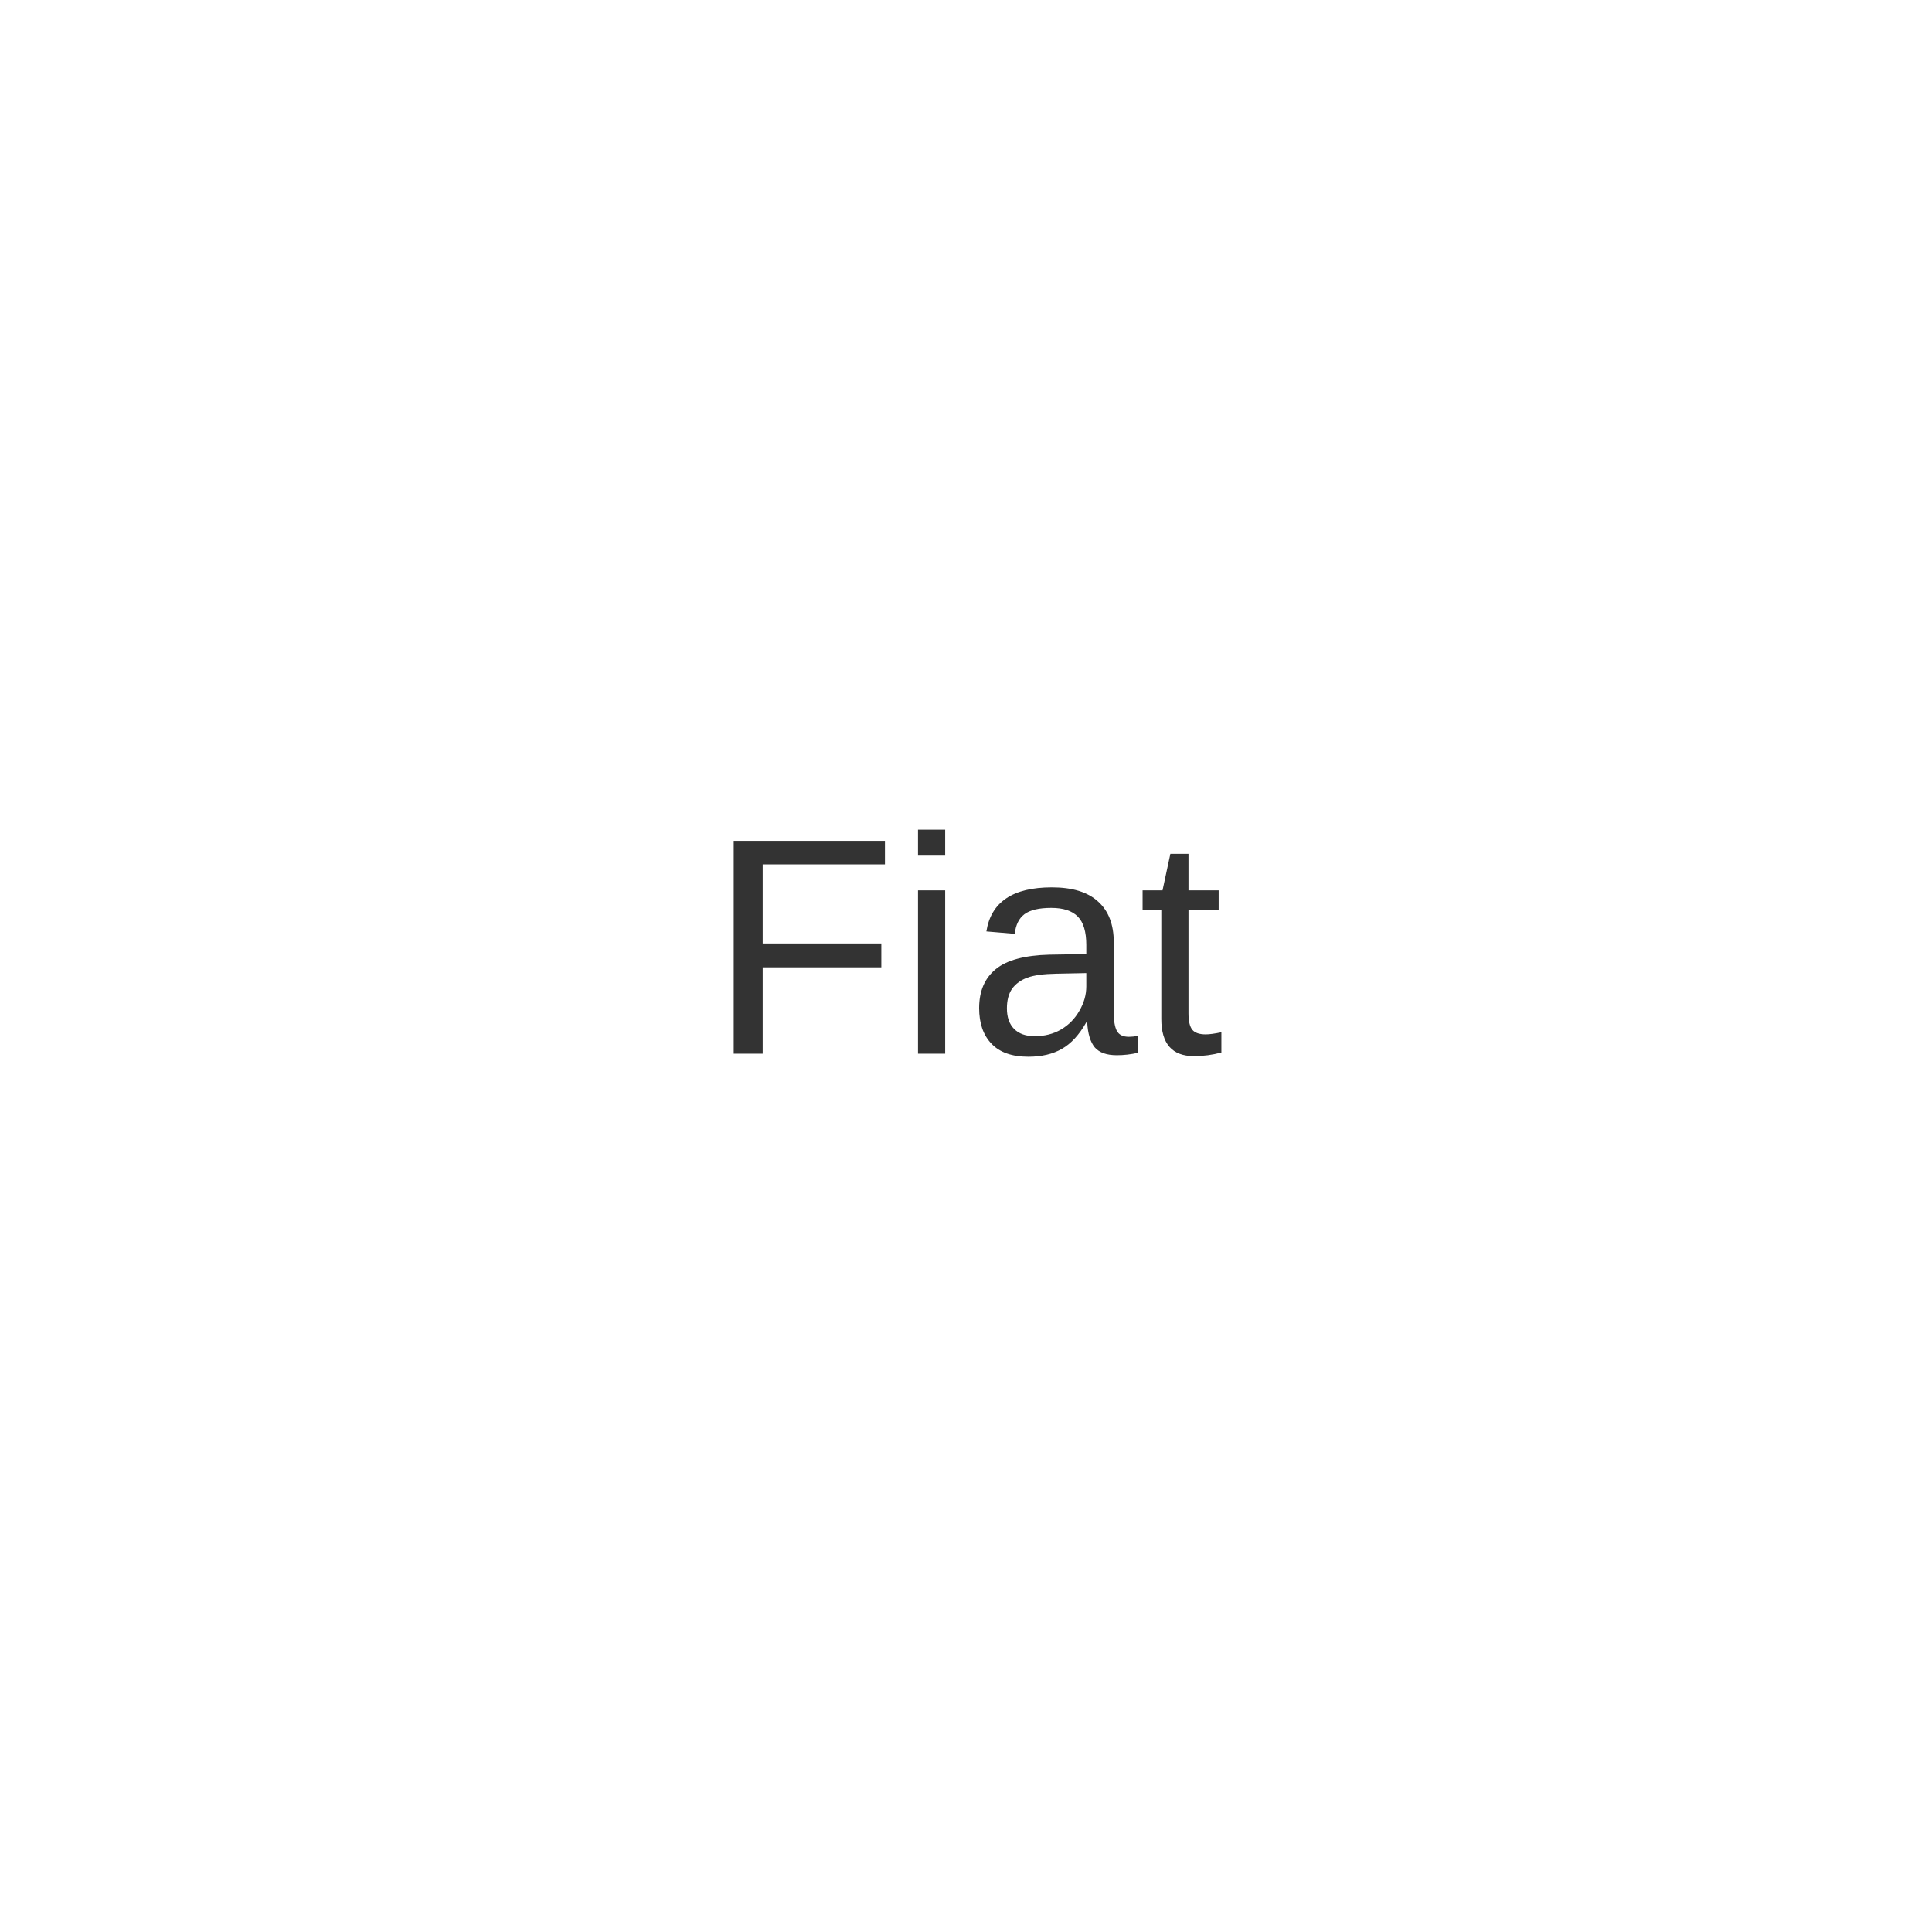
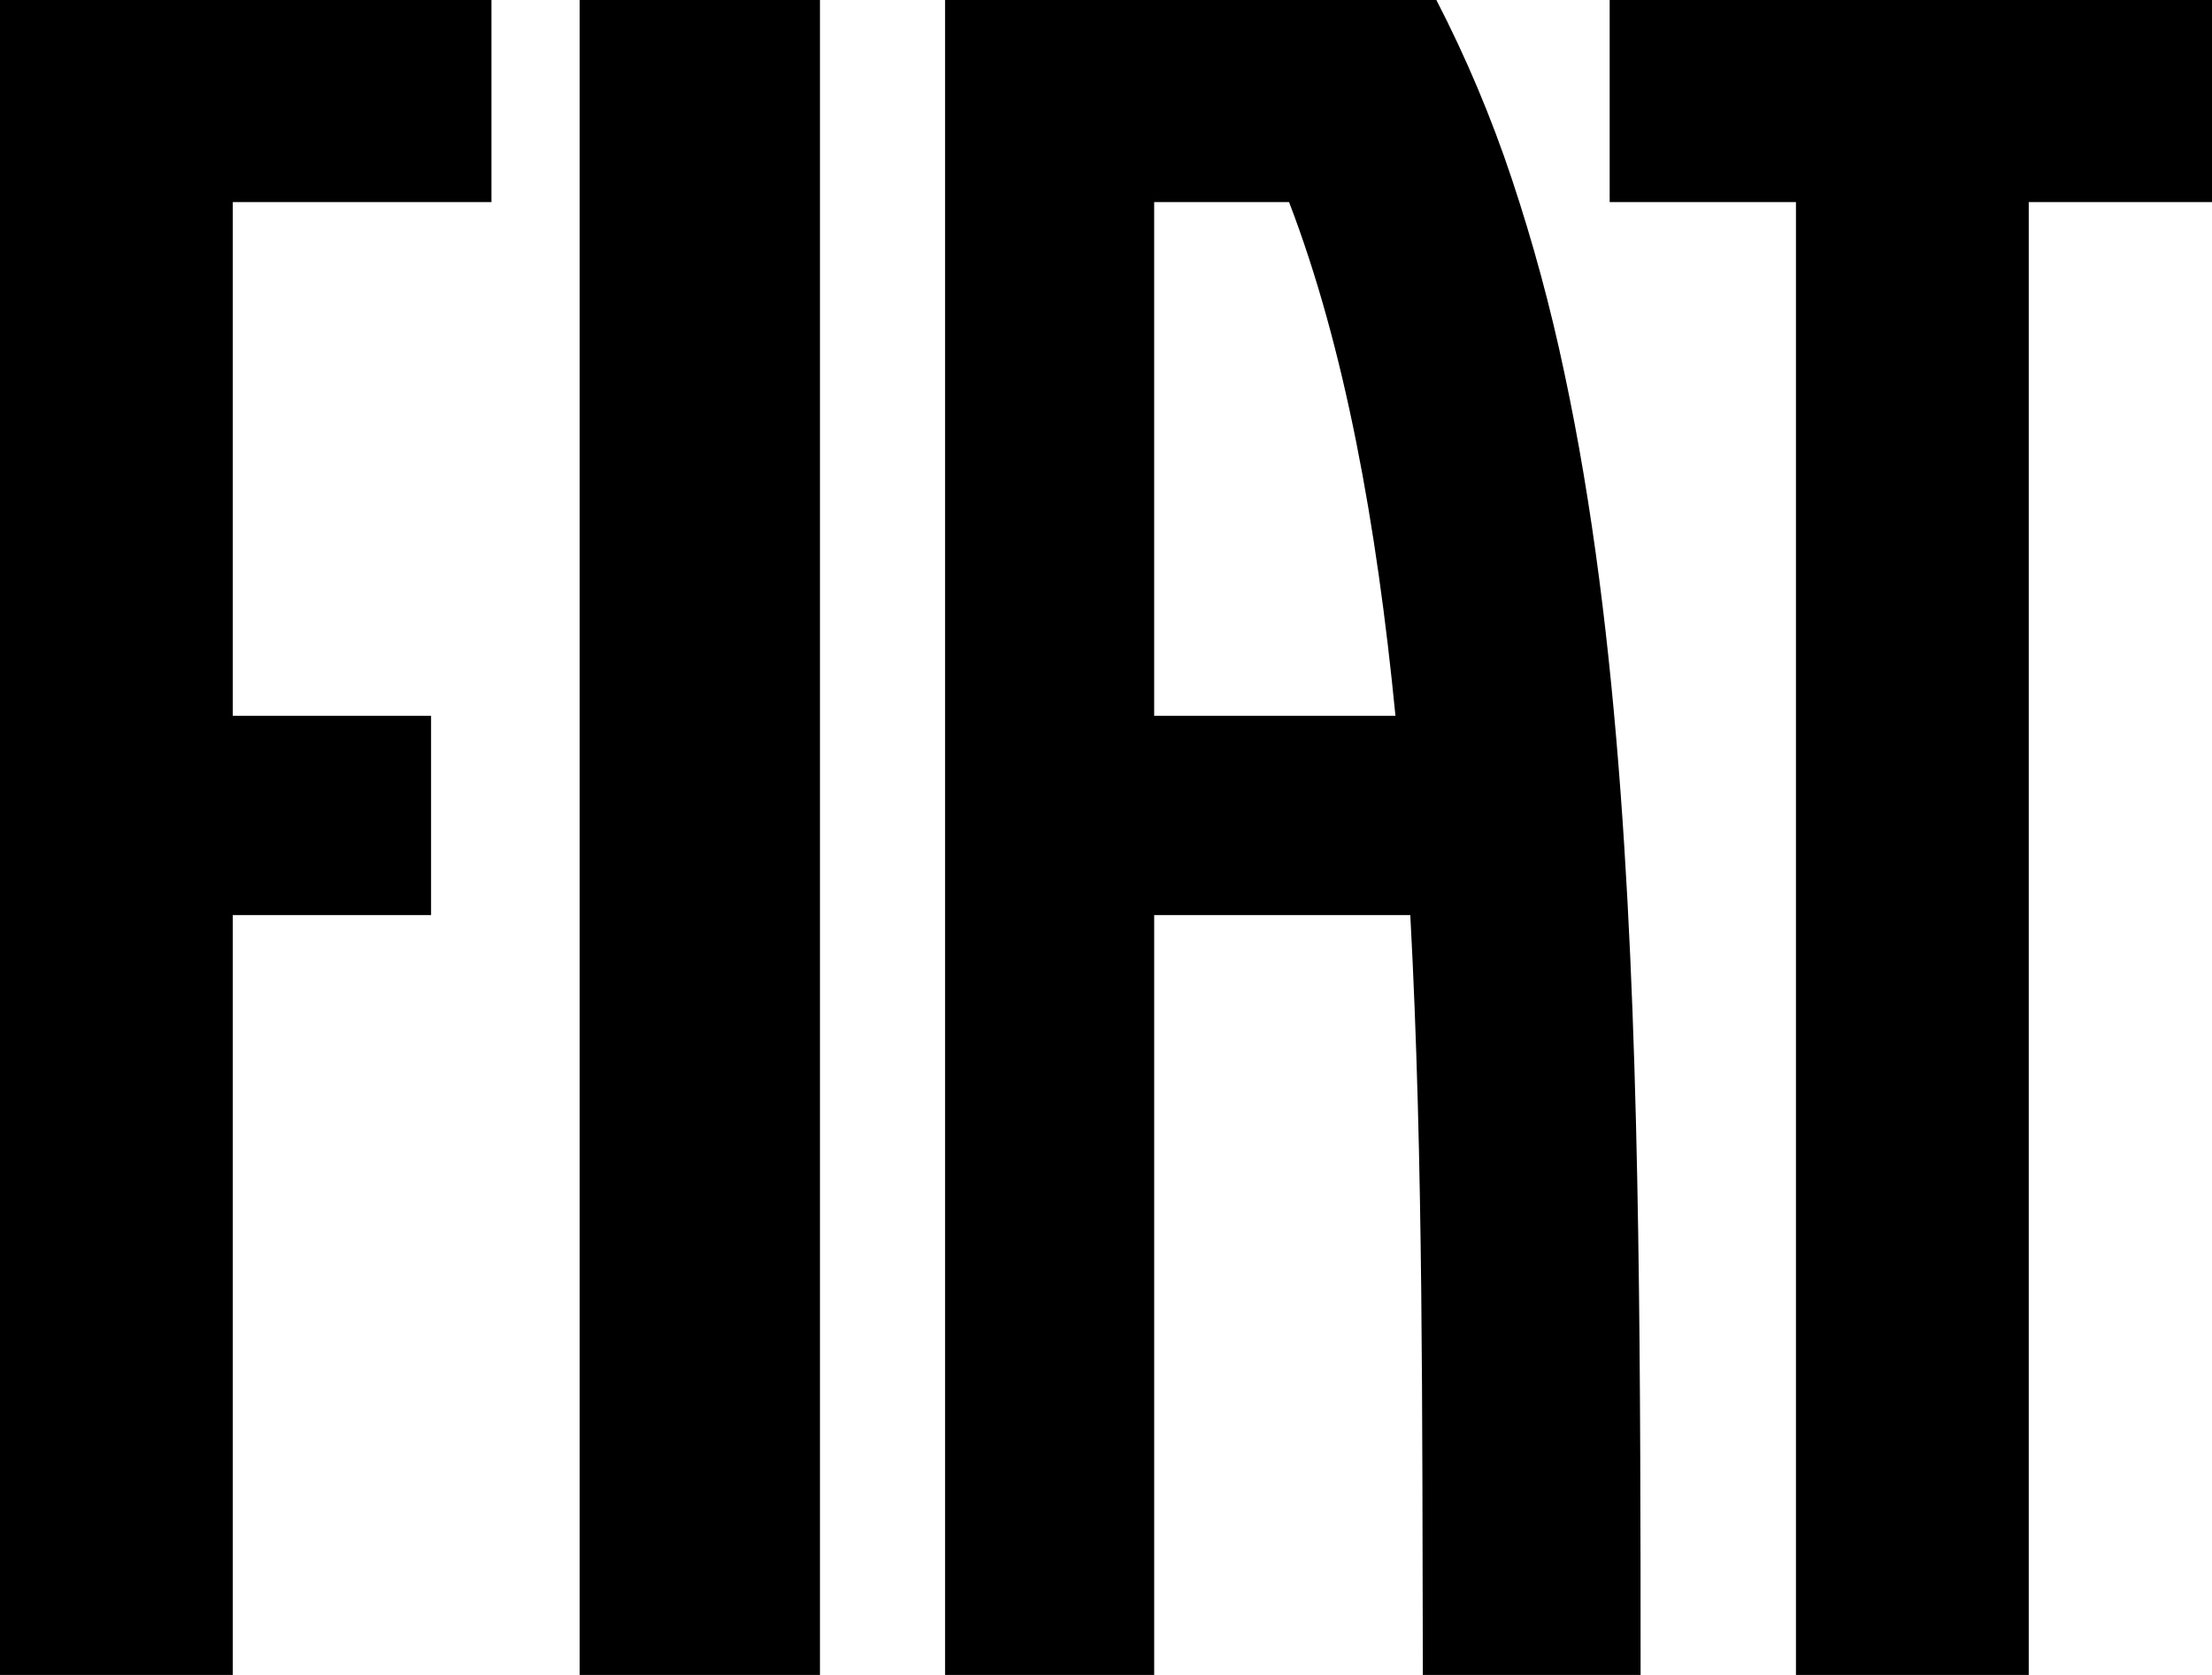
- <svg xmlns="http://www.w3.org/2000/svg" width="100" height="100">
-   <rect width="100%" height="100%" fill="transparent" />
-   <text x="50%" y="50%" font-family="Arial" font-size="16" text-anchor="middle" dominant-baseline="middle" fill="#333">Fiat</text>
+ <svg xmlns="http://www.w3.org/2000/svg" id="FIAT" viewBox="0 0 555.613 420.698">
+   <path d="M188.26,110.035h60.351V530.734H188.26Zm258.715,0v50.761h46.789V530.734h58.473V160.796H598.268V110.035ZM42.655,530.734h58.475V339.875h49.801V289.81h-49.801V160.796h64.967V110.035H42.655ZM454.727,503.176q.019,13.829.015,27.558H400.048q-.072-23.873-.108-47.982c-.045-16.048-.121-32.123-.294-48.144-.345-32.01-1.08-63.895-2.753-94.732h-64.329V530.734H280.043V110.035H403.445a314.792,314.792,0,0,1,18.956,44.957,441.49,441.49,0,0,1,13.197,48.707c3.585,16.748,6.435,34.017,8.726,51.589,2.291,17.566,4.034,35.539,5.38,53.672,1.346,18.124,2.305,36.562,3.002,55.018.697,18.437,1.142,37.137,1.433,55.695.291,18.513.437,37.322.514,55.765Q454.712,489.341,454.727,503.176ZM393.166,289.81c-4.7-48.102-12.762-92.624-26.722-129.014h-33.882V289.81Z" transform="translate(-42.65507 -110.0354)" />
</svg>
